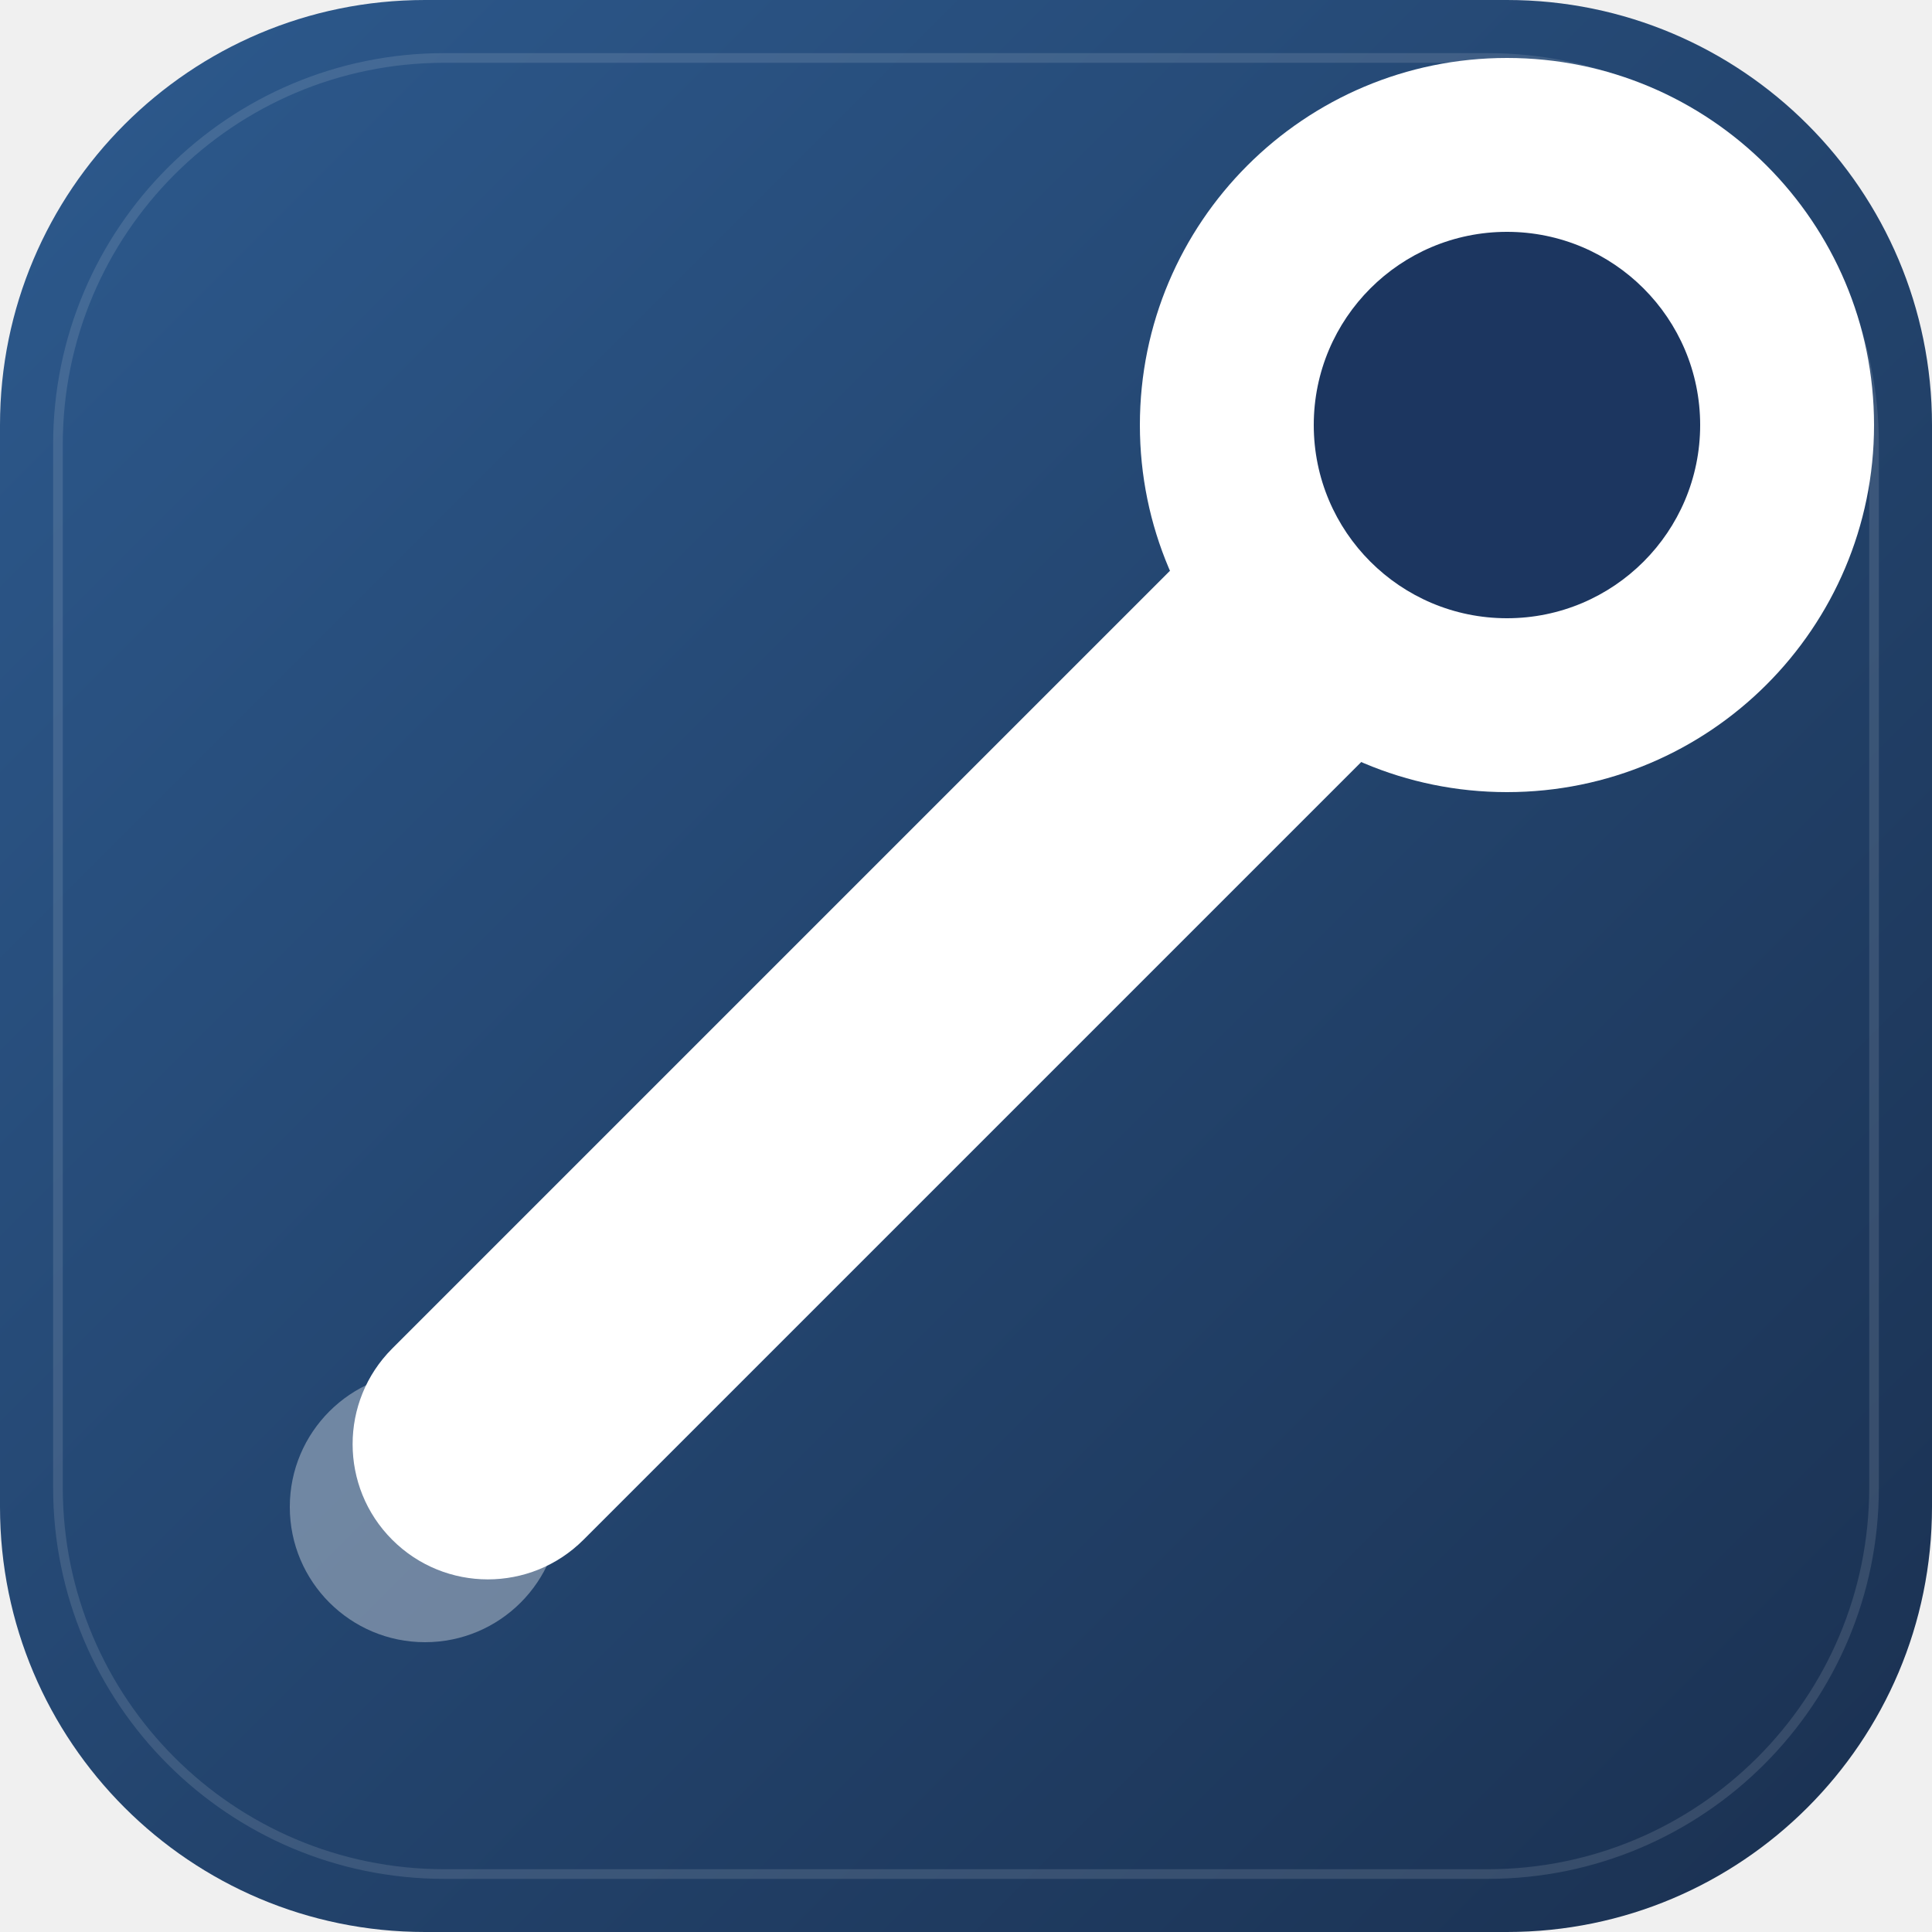
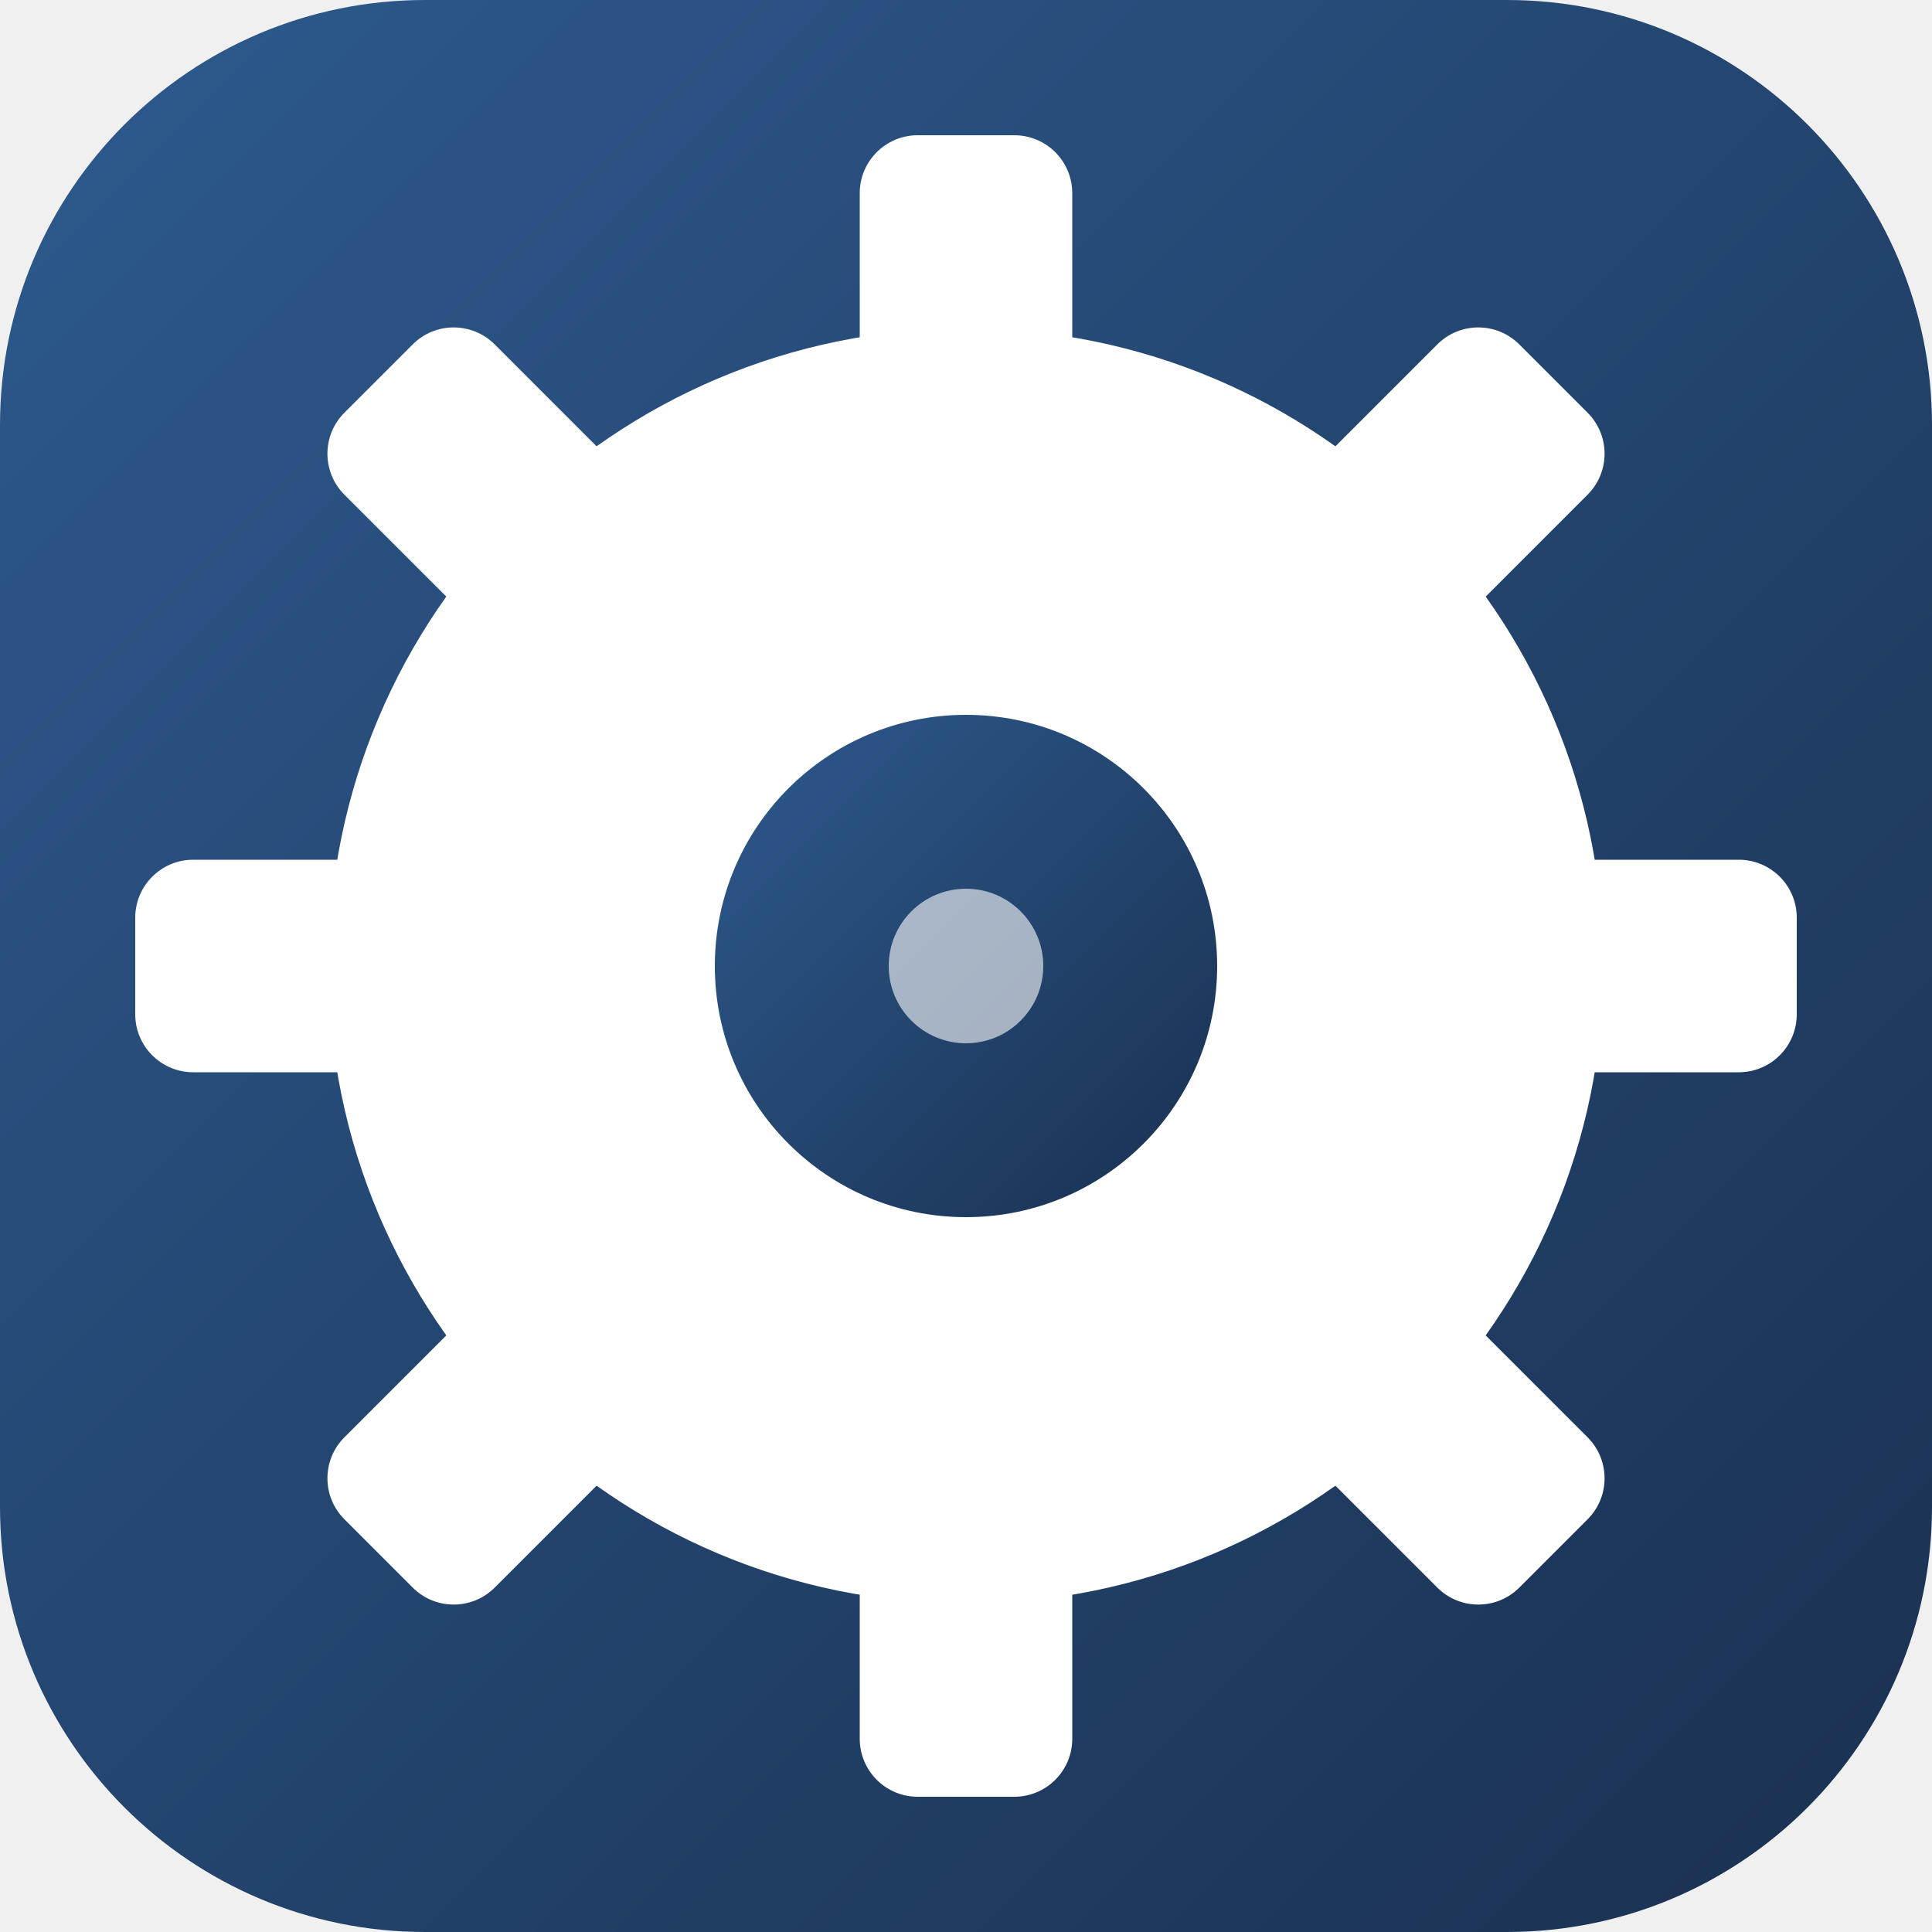
<svg xmlns="http://www.w3.org/2000/svg" width="1024" height="1024" viewBox="0 0 100 100">
  <defs>
    <linearGradient id="bg" x1="0%" y1="0%" x2="100%" y2="100%">
      <stop offset="0%" stop-color="#2D5A8E" />
      <stop offset="100%" stop-color="#1A3050" />
    </linearGradient>
  </defs>
  <rect width="100" height="100" rx="22" fill="url(#bg)" />
-   <rect x="3" y="3" width="94" height="94" rx="20" fill="none" stroke="white" stroke-width="0.5" opacity="0.12" />
-   <rect x="8" y="43" width="84" height="14" rx="7" fill="white" transform="rotate(-45 50 50)" />
-   <circle cx="78" cy="22" r="19" fill="white" />
-   <circle cx="78" cy="22" r="10" fill="#1C3660" />
-   <circle cx="22" cy="78" r="7" fill="white" opacity="0.35" />
+   <rect x="44.5" y="7" width="11" height="14" rx="3" fill="white" transform="rotate(0   50 50)" />
+   <rect x="44.5" y="7" width="11" height="14" rx="3" fill="white" transform="rotate(45  50 50)" />
+   <rect x="44.5" y="7" width="11" height="14" rx="3" fill="white" transform="rotate(90  50 50)" />
+   <rect x="44.5" y="7" width="11" height="14" rx="3" fill="white" transform="rotate(135 50 50)" />
+   <rect x="44.5" y="7" width="11" height="14" rx="3" fill="white" transform="rotate(180 50 50)" />
+   <rect x="44.5" y="7" width="11" height="14" rx="3" fill="white" transform="rotate(225 50 50)" />
+   <rect x="44.5" y="7" width="11" height="14" rx="3" fill="white" transform="rotate(270 50 50)" />
+   <rect x="44.5" y="7" width="11" height="14" rx="3" fill="white" transform="rotate(315 50 50)" />
+   <circle cx="50" cy="50" r="33" fill="white" />
+   <circle cx="50" cy="50" r="13" fill="url(#bg)" />
+   <circle cx="50" cy="50" r="4" fill="white" opacity="0.6" />
</svg>
